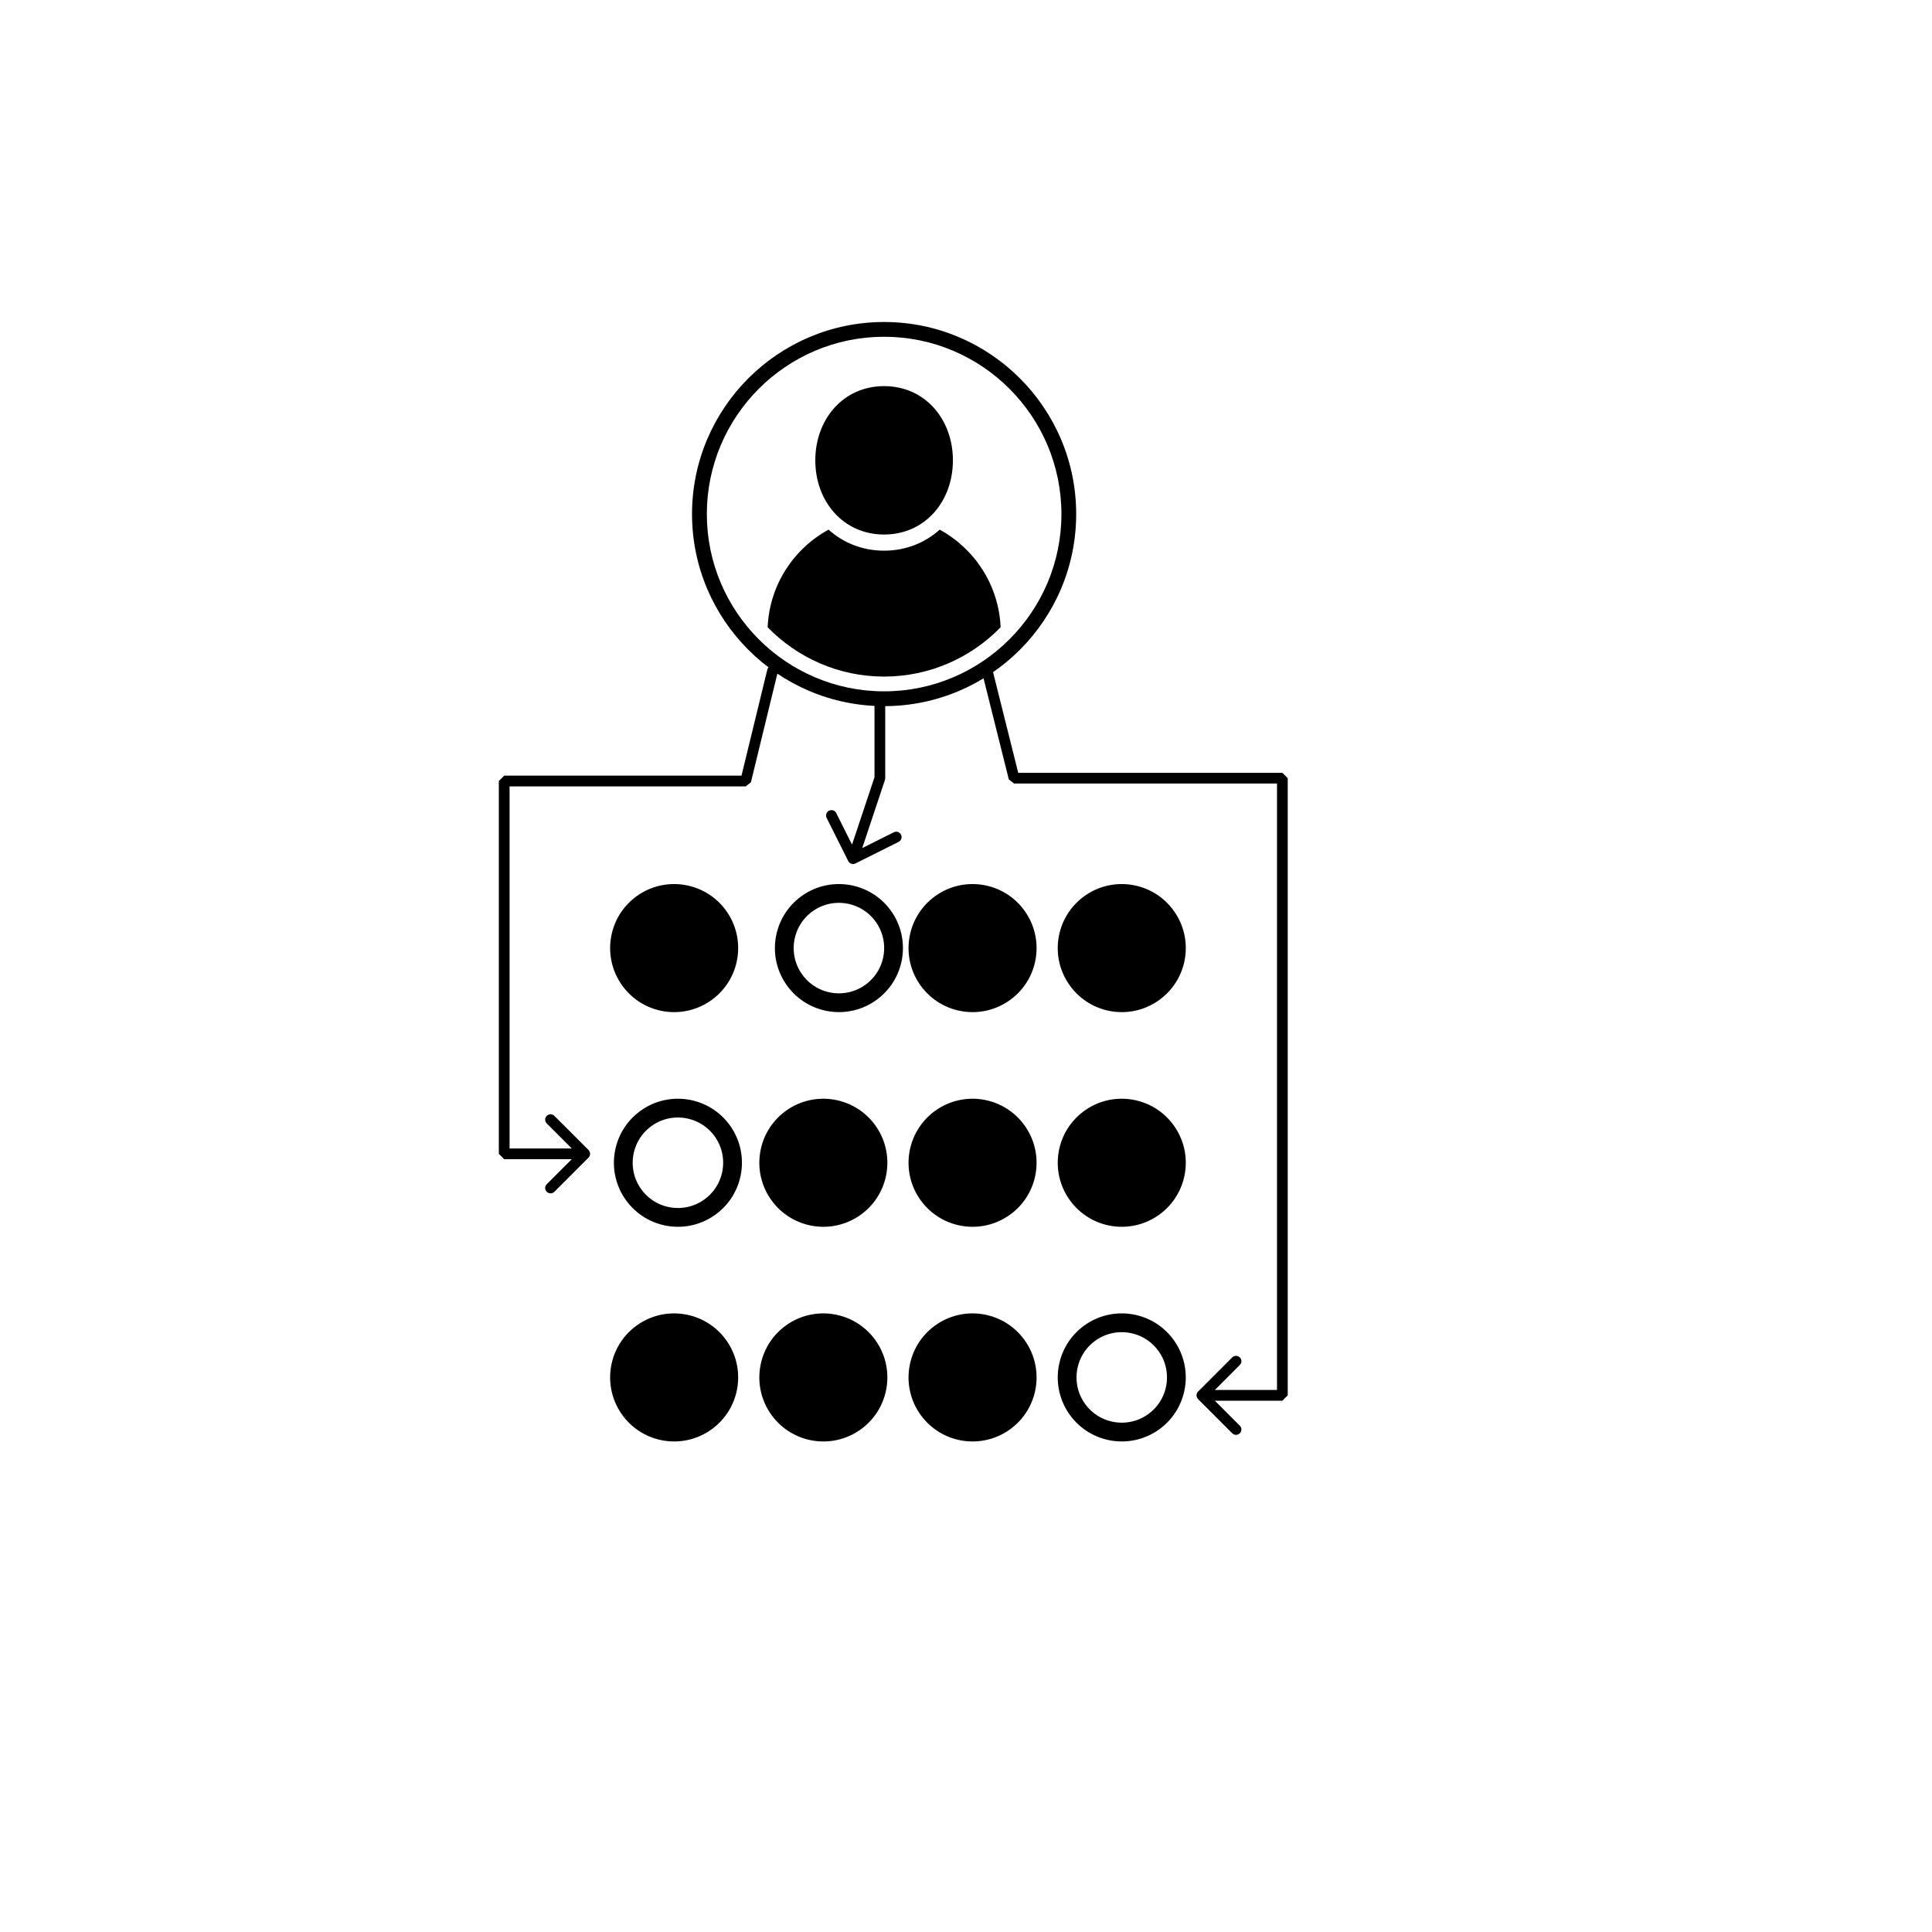
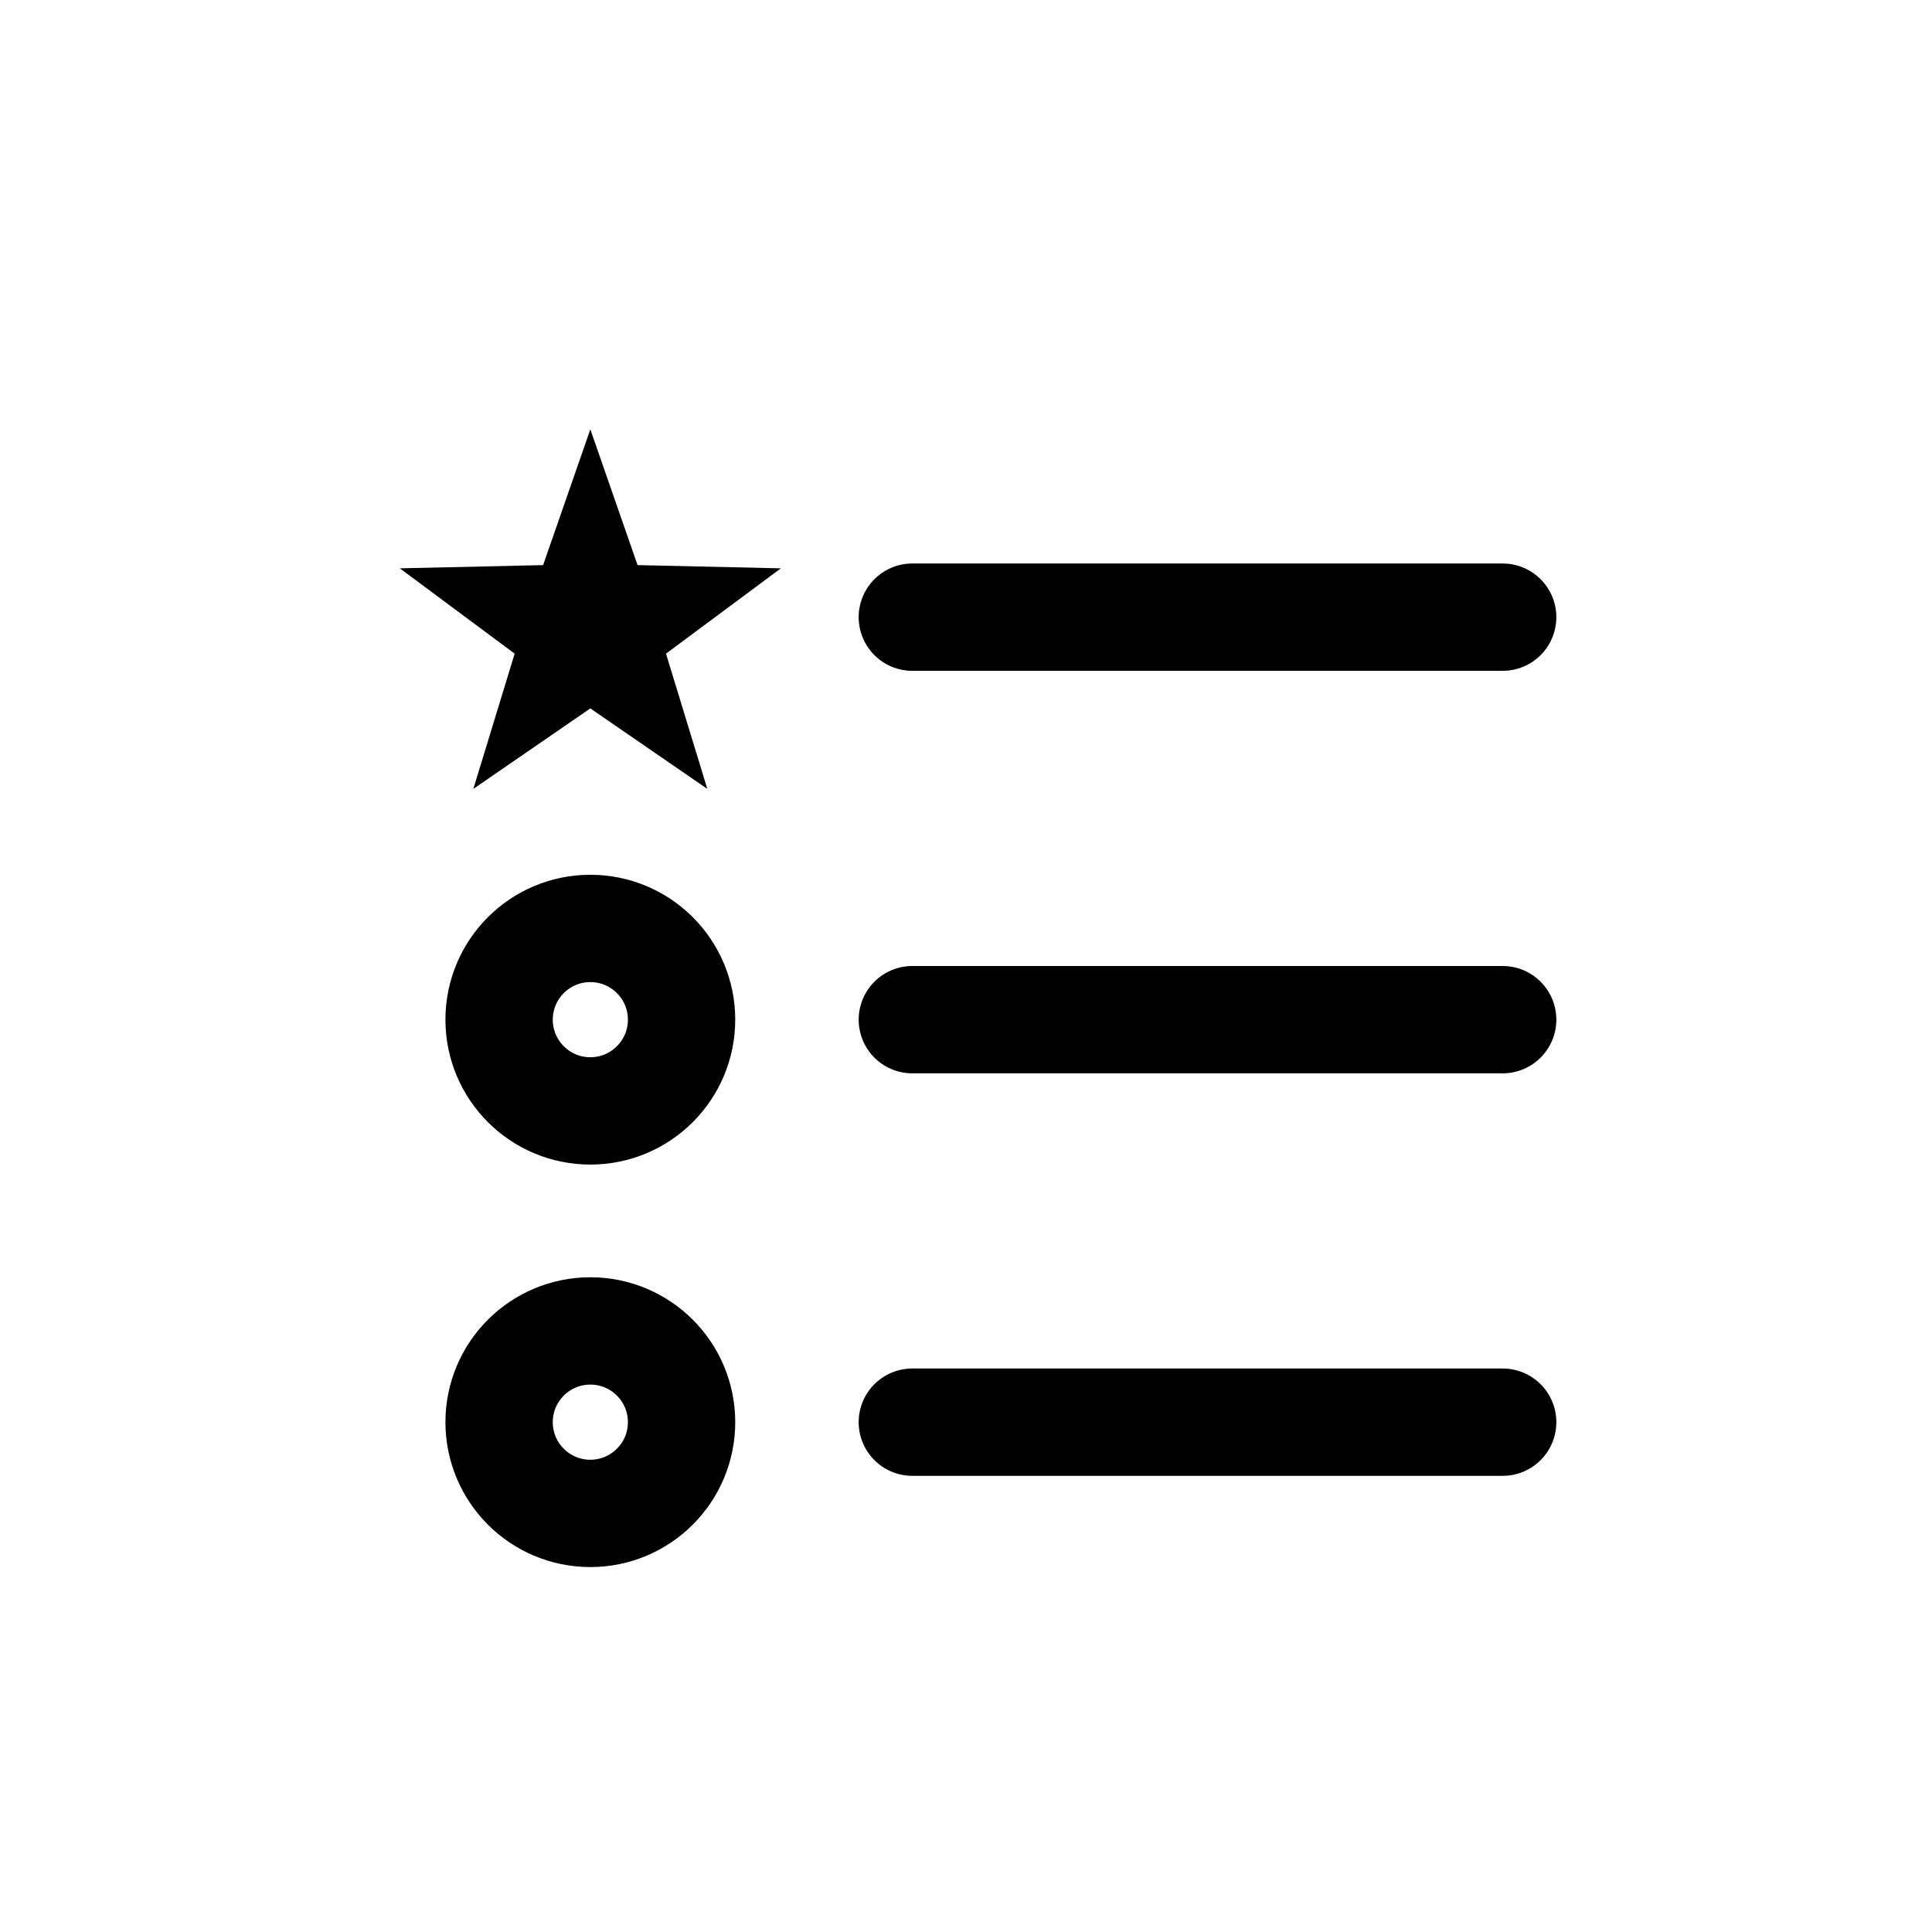
<svg xmlns="http://www.w3.org/2000/svg" viewBox="0 0 36 36" fill="none">
-   <path d="M11.597 18.368C11.984 18.901 12.73 19.019 13.263 18.631C13.796 18.244 13.914 17.498 13.527 16.965C13.139 16.432 12.393 16.314 11.86 16.701C11.327 17.089 11.21 17.835 11.597 18.368Z" fill="currentColor" />
-   <path d="M15.033 16.843C14.579 17.174 14.478 17.811 14.809 18.265C15.139 18.72 15.776 18.82 16.23 18.49C16.685 18.16 16.786 17.523 16.456 17.068C16.125 16.613 15.488 16.512 15.033 16.843Z" stroke="currentColor" stroke-width="0.35" />
-   <path d="M17.157 18.368C17.545 18.901 18.291 19.019 18.824 18.631C19.357 18.244 19.474 17.498 19.087 16.965C18.7 16.432 17.954 16.314 17.421 16.701C16.888 17.089 16.77 17.835 17.157 18.368Z" fill="currentColor" />
-   <path d="M19.938 18.368C20.325 18.901 21.071 19.019 21.604 18.631C22.137 18.244 22.255 17.498 21.867 16.965C21.48 16.432 20.734 16.314 20.201 16.701C19.668 17.089 19.55 17.835 19.938 18.368Z" fill="currentColor" />
-   <path d="M12.033 20.843C11.579 21.174 11.478 21.811 11.809 22.265C12.139 22.72 12.776 22.82 13.23 22.49C13.685 22.16 13.786 21.523 13.456 21.068C13.125 20.613 12.488 20.512 12.033 20.843Z" stroke="currentColor" stroke-width="0.35" />
-   <path d="M14.377 22.368C14.764 22.901 15.511 23.019 16.044 22.631C16.576 22.244 16.694 21.498 16.307 20.965C15.919 20.432 15.173 20.314 14.64 20.701C14.108 21.089 13.99 21.835 14.377 22.368Z" fill="currentColor" />
-   <path d="M17.157 22.368C17.545 22.901 18.291 23.019 18.824 22.631C19.357 22.244 19.474 21.498 19.087 20.965C18.7 20.432 17.954 20.314 17.421 20.701C16.888 21.089 16.77 21.835 17.157 22.368Z" fill="currentColor" />
-   <path d="M19.938 22.368C20.325 22.901 21.071 23.019 21.604 22.631C22.137 22.244 22.255 21.498 21.867 20.965C21.48 20.432 20.734 20.314 20.201 20.701C19.668 21.089 19.55 21.835 19.938 22.368Z" fill="currentColor" />
-   <path d="M11.597 26.368C11.984 26.901 12.73 27.019 13.263 26.631C13.796 26.244 13.914 25.498 13.527 24.965C13.139 24.432 12.393 24.314 11.86 24.701C11.327 25.089 11.21 25.835 11.597 26.368Z" fill="currentColor" />
-   <path d="M14.377 26.368C14.764 26.901 15.511 27.019 16.044 26.631C16.576 26.244 16.694 25.498 16.307 24.965C15.919 24.432 15.173 24.314 14.64 24.701C14.108 25.089 13.99 25.835 14.377 26.368Z" fill="currentColor" />
-   <path d="M17.157 26.368C17.545 26.901 18.291 27.019 18.824 26.631C19.357 26.244 19.474 25.498 19.087 24.965C18.7 24.432 17.954 24.314 17.421 24.701C16.888 25.089 16.77 25.835 17.157 26.368Z" fill="currentColor" />
-   <path d="M20.303 24.843C19.849 25.174 19.749 25.811 20.079 26.265C20.41 26.72 21.046 26.82 21.501 26.49C21.955 26.16 22.056 25.523 21.726 25.068C21.396 24.613 20.758 24.512 20.303 24.843Z" stroke="currentColor" stroke-width="0.35" />
-   <path d="M16.474 6C14.501 6 12.895 7.605 12.895 9.579C12.895 11.552 14.501 13.158 16.474 13.158C18.448 13.158 20.053 11.552 20.053 9.579C20.053 7.605 18.448 6 16.474 6ZM16.474 12.882C14.653 12.882 13.171 11.4 13.171 9.579C13.171 7.757 14.653 6.275 16.474 6.275C18.296 6.275 19.778 7.757 19.778 9.579C19.778 11.4 18.296 12.882 16.474 12.882Z" fill="currentColor" />
-   <path d="M16.474 9.96C17.238 9.96 17.756 9.341 17.756 8.578C17.756 7.814 17.238 7.195 16.474 7.195C15.711 7.195 15.192 7.814 15.192 8.578C15.192 9.341 15.711 9.96 16.474 9.96Z" fill="currentColor" />
-   <path d="M17.51 9.869C17.236 10.115 16.878 10.261 16.474 10.261C16.071 10.261 15.712 10.115 15.439 9.869C14.787 10.226 14.338 10.901 14.304 11.688C14.855 12.254 15.624 12.607 16.474 12.607C17.325 12.607 18.094 12.254 18.645 11.688C18.611 10.901 18.161 10.226 17.51 9.869Z" fill="currentColor" />
-   <path d="M14.492 12.524C14.506 12.47 14.473 12.416 14.419 12.403C14.365 12.39 14.311 12.423 14.298 12.476L14.492 12.524ZM10.966 21.571C11.005 21.532 11.005 21.468 10.966 21.429L10.33 20.793C10.291 20.754 10.227 20.754 10.188 20.793C10.149 20.832 10.149 20.895 10.188 20.934L10.754 21.5L10.188 22.066C10.149 22.105 10.149 22.168 10.188 22.207C10.227 22.246 10.291 22.246 10.33 22.207L10.966 21.571ZM9.395 14.553L9.395 14.453L9.295 14.553L9.395 14.553ZM13.895 14.553L13.895 14.653L13.992 14.577L13.895 14.553ZM9.395 21.5L9.295 21.5L9.395 21.6L9.395 21.5ZM14.395 12.5L14.298 12.476L13.798 14.53L13.895 14.553L13.992 14.577L14.492 12.524L14.395 12.5ZM13.895 14.553L13.895 14.453L9.395 14.453L9.395 14.553L9.395 14.653L13.895 14.653L13.895 14.553ZM9.395 14.553L9.295 14.553L9.295 21.5L9.395 21.5L9.495 21.5L9.495 14.553L9.395 14.553ZM9.395 21.5L9.395 21.6L10.895 21.6L10.895 21.5L10.895 21.4L9.395 21.4L9.395 21.5Z" fill="currentColor" />
-   <path d="M18.492 12.476C18.479 12.422 18.425 12.39 18.371 12.403C18.317 12.416 18.285 12.471 18.298 12.524L18.492 12.476ZM22.325 25.929C22.286 25.968 22.286 26.032 22.325 26.071L22.961 26.707C23 26.746 23.063 26.746 23.102 26.707C23.142 26.668 23.142 26.605 23.102 26.566L22.537 26L23.102 25.434C23.142 25.395 23.142 25.332 23.102 25.293C23.063 25.254 23 25.254 22.961 25.293L22.325 25.929ZM23.895 14.5L23.995 14.5L23.895 14.4L23.895 14.5ZM18.895 14.5L18.798 14.524L18.895 14.6L18.895 14.5ZM23.895 26L23.895 26.1L23.995 26L23.895 26ZM18.395 12.5L18.298 12.524L18.798 14.524L18.895 14.5L18.992 14.476L18.492 12.476L18.395 12.5ZM18.895 14.5L18.895 14.6L23.895 14.6L23.895 14.5L23.895 14.4L18.895 14.4L18.895 14.5ZM23.895 14.5L23.795 14.5L23.795 26L23.895 26L23.995 26L23.995 14.5L23.895 14.5ZM23.895 26L23.895 25.9L22.395 25.9L22.395 26L22.395 26.1L23.895 26.1L23.895 26Z" fill="currentColor" />
-   <path d="M16.495 13C16.495 12.945 16.451 12.9 16.395 12.9C16.34 12.9 16.295 12.945 16.295 13L16.495 13ZM15.806 16.045C15.831 16.094 15.891 16.114 15.94 16.089L16.745 15.687C16.794 15.662 16.814 15.602 16.79 15.553C16.765 15.503 16.705 15.483 16.656 15.508L15.94 15.866L15.582 15.15C15.558 15.101 15.498 15.081 15.448 15.106C15.399 15.13 15.379 15.19 15.403 15.24L15.806 16.045ZM16.395 14.5L16.49 14.532L16.495 14.5L16.395 14.5ZM16.395 13L16.295 13L16.295 14.5L16.395 14.5L16.495 14.5L16.495 13L16.395 13ZM16.395 14.5L16.3 14.468L15.8 15.968L15.895 16L15.99 16.032L16.49 14.532L16.395 14.5Z" fill="currentColor" />
+   <path d="M11 8L11.88 10.53L14.55 10.59L12.41 12.18L13.18 14.7L11 13.2L8.82 14.7L9.59 12.18L7.45 10.59L10.12 10.53Z" fill="currentColor" />
+   <path d="M17 11.5H28" stroke="currentColor" stroke-width="2" stroke-linecap="round" />
+   <circle cx="11" cy="19" r="1.7" stroke="currentColor" stroke-width="2" fill="none" />
+   <path d="M17 19H28" stroke="currentColor" stroke-width="2" stroke-linecap="round" />
+   <circle cx="11" cy="26.5" r="1.7" stroke="currentColor" stroke-width="2" fill="none" />
+   <path d="M17 26.5H28" stroke="currentColor" stroke-width="2" stroke-linecap="round" />
</svg>
